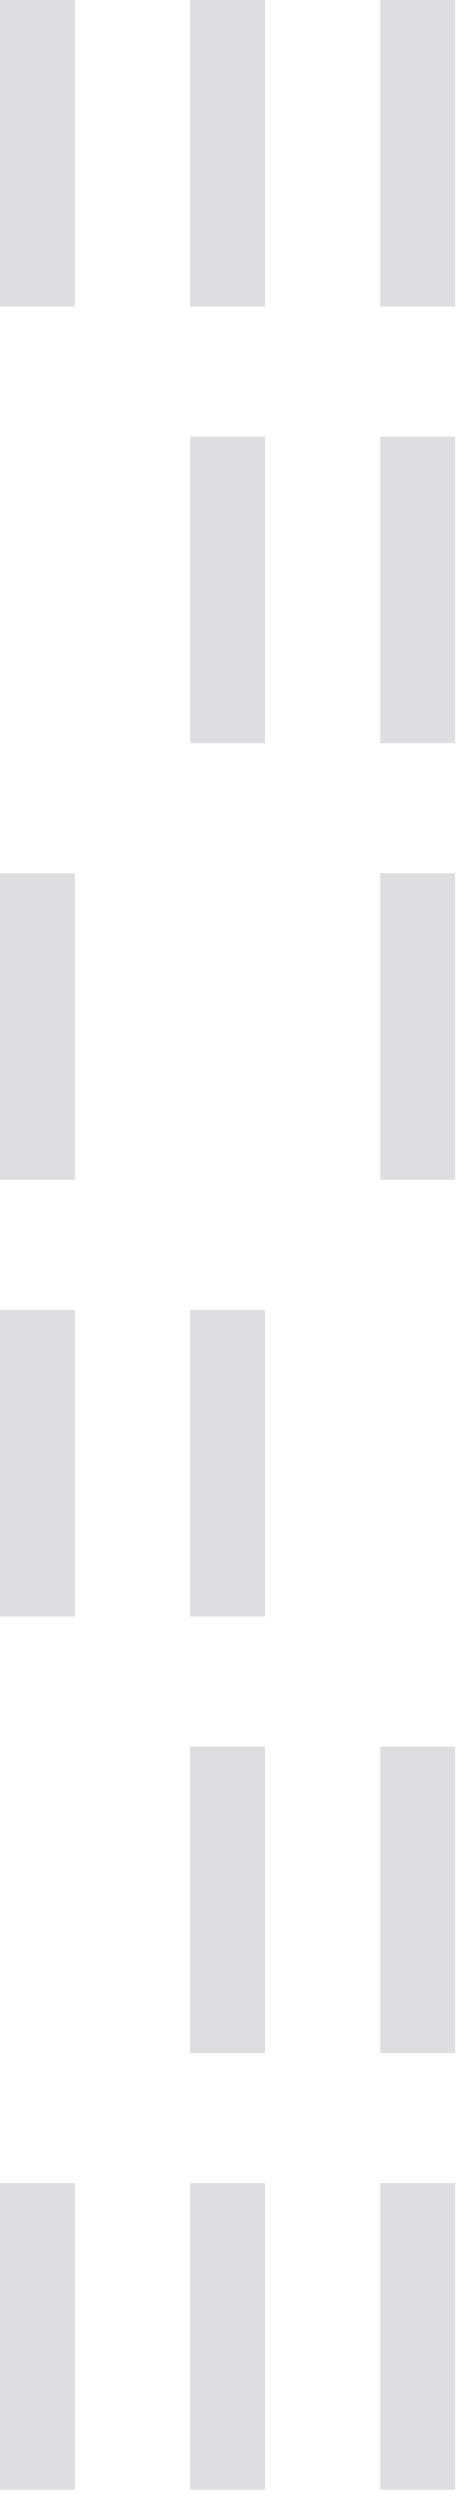
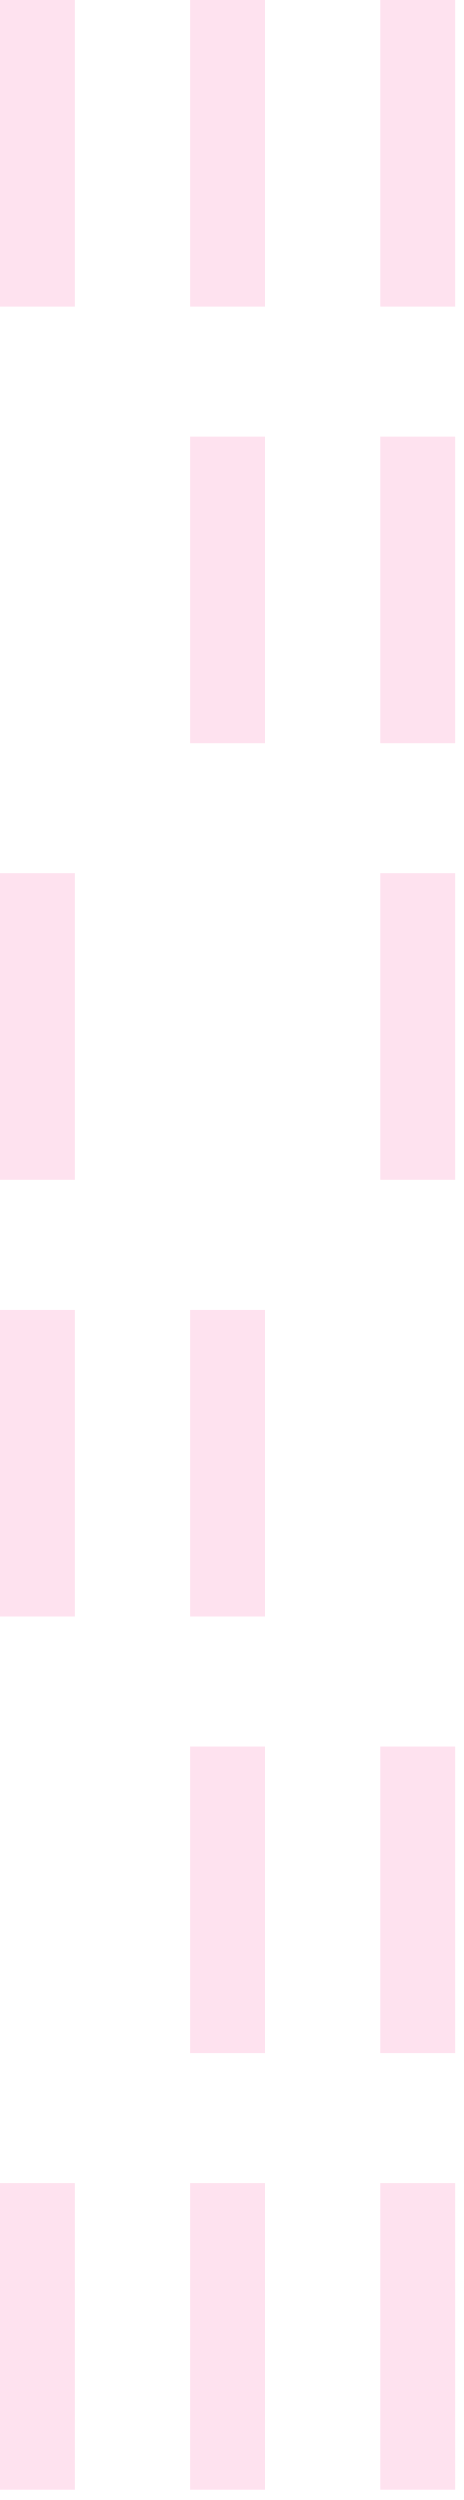
<svg xmlns="http://www.w3.org/2000/svg" width="33" height="178" viewBox="0 0 33 178" fill="none">
-   <path d="M27.077 177.268H32.407V155.438H27.077L27.077 177.268Z" fill="#24272F" fill-opacity="0.15" />
-   <path d="M13.538 177.268H18.868L18.868 155.438H13.538L13.538 177.268Z" fill="#24272F" fill-opacity="0.15" />
-   <path d="M0 177.268H5.33L5.33 155.438H0L0 177.268Z" fill="#24272F" fill-opacity="0.15" />
-   <path d="M27.077 146.182H32.407V124.352H27.077L27.077 146.182Z" fill="#24272F" fill-opacity="0.15" />
-   <path d="M13.538 146.182H18.868L18.868 124.352H13.538L13.538 146.182Z" fill="#24272F" fill-opacity="0.15" />
-   <path d="M13.538 115.097H18.868L18.868 93.267H13.538L13.538 115.097Z" fill="#24272F" fill-opacity="0.15" />
-   <path d="M0 115.097H5.33L5.33 93.267H0L0 115.097Z" fill="#24272F" fill-opacity="0.15" />
-   <path d="M27.077 84.001H32.407V62.171H27.077L27.077 84.001Z" fill="#24272F" fill-opacity="0.15" />
-   <path d="M0 84.001H5.33L5.33 62.171H0L0 84.001Z" fill="#24272F" fill-opacity="0.15" />
-   <path d="M27.077 52.916H32.407V31.086H27.077L27.077 52.916Z" fill="#24272F" fill-opacity="0.15" />
-   <path d="M13.538 52.916H18.868L18.868 31.086H13.538L13.538 52.916Z" fill="#24272F" fill-opacity="0.15" />
-   <path d="M27.077 21.83H32.407V1.90735e-06H27.077L27.077 21.83Z" fill="#24272F" fill-opacity="0.15" />
-   <path d="M13.538 21.83H18.868L18.868 1.90735e-06H13.538L13.538 21.83Z" fill="#24272F" fill-opacity="0.15" />
-   <path d="M0 21.83H5.33L5.33 1.90735e-06H0L0 21.83Z" fill="#24272F" fill-opacity="0.15" />
+   <path d="M27.077 177.268H32.407V155.438H27.077L27.077 177.268Z" fill="#f73d93" fill-opacity="0.15" />
+   <path d="M13.538 177.268H18.868L18.868 155.438H13.538L13.538 177.268Z" fill="#f73d93" fill-opacity="0.15" />
+   <path d="M0 177.268H5.33L5.33 155.438H0L0 177.268Z" fill="#f73d93" fill-opacity="0.15" />
+   <path d="M27.077 146.182H32.407V124.352H27.077L27.077 146.182Z" fill="#f73d93" fill-opacity="0.15" />
+   <path d="M13.538 146.182H18.868L18.868 124.352H13.538L13.538 146.182Z" fill="#f73d93" fill-opacity="0.15" />
+   <path d="M13.538 115.097H18.868L18.868 93.267H13.538L13.538 115.097Z" fill="#f73d93" fill-opacity="0.15" />
+   <path d="M0 115.097H5.33L5.33 93.267H0L0 115.097Z" fill="#f73d93" fill-opacity="0.15" />
+   <path d="M27.077 84.001H32.407V62.171H27.077L27.077 84.001Z" fill="#f73d93" fill-opacity="0.15" />
+   <path d="M0 84.001H5.33L5.33 62.171H0L0 84.001Z" fill="#f73d93" fill-opacity="0.15" />
+   <path d="M27.077 52.916H32.407V31.086H27.077L27.077 52.916Z" fill="#f73d93" fill-opacity="0.15" />
+   <path d="M13.538 52.916H18.868L18.868 31.086H13.538L13.538 52.916Z" fill="#f73d93" fill-opacity="0.15" />
+   <path d="M27.077 21.83H32.407V1.90735e-06H27.077L27.077 21.83Z" fill="#f73d93" fill-opacity="0.15" />
+   <path d="M13.538 21.83H18.868L18.868 1.90735e-06H13.538L13.538 21.83Z" fill="#f73d93" fill-opacity="0.15" />
+   <path d="M0 21.83H5.33L5.33 1.90735e-06H0L0 21.83Z" fill="#f73d93" fill-opacity="0.15" />
</svg>
